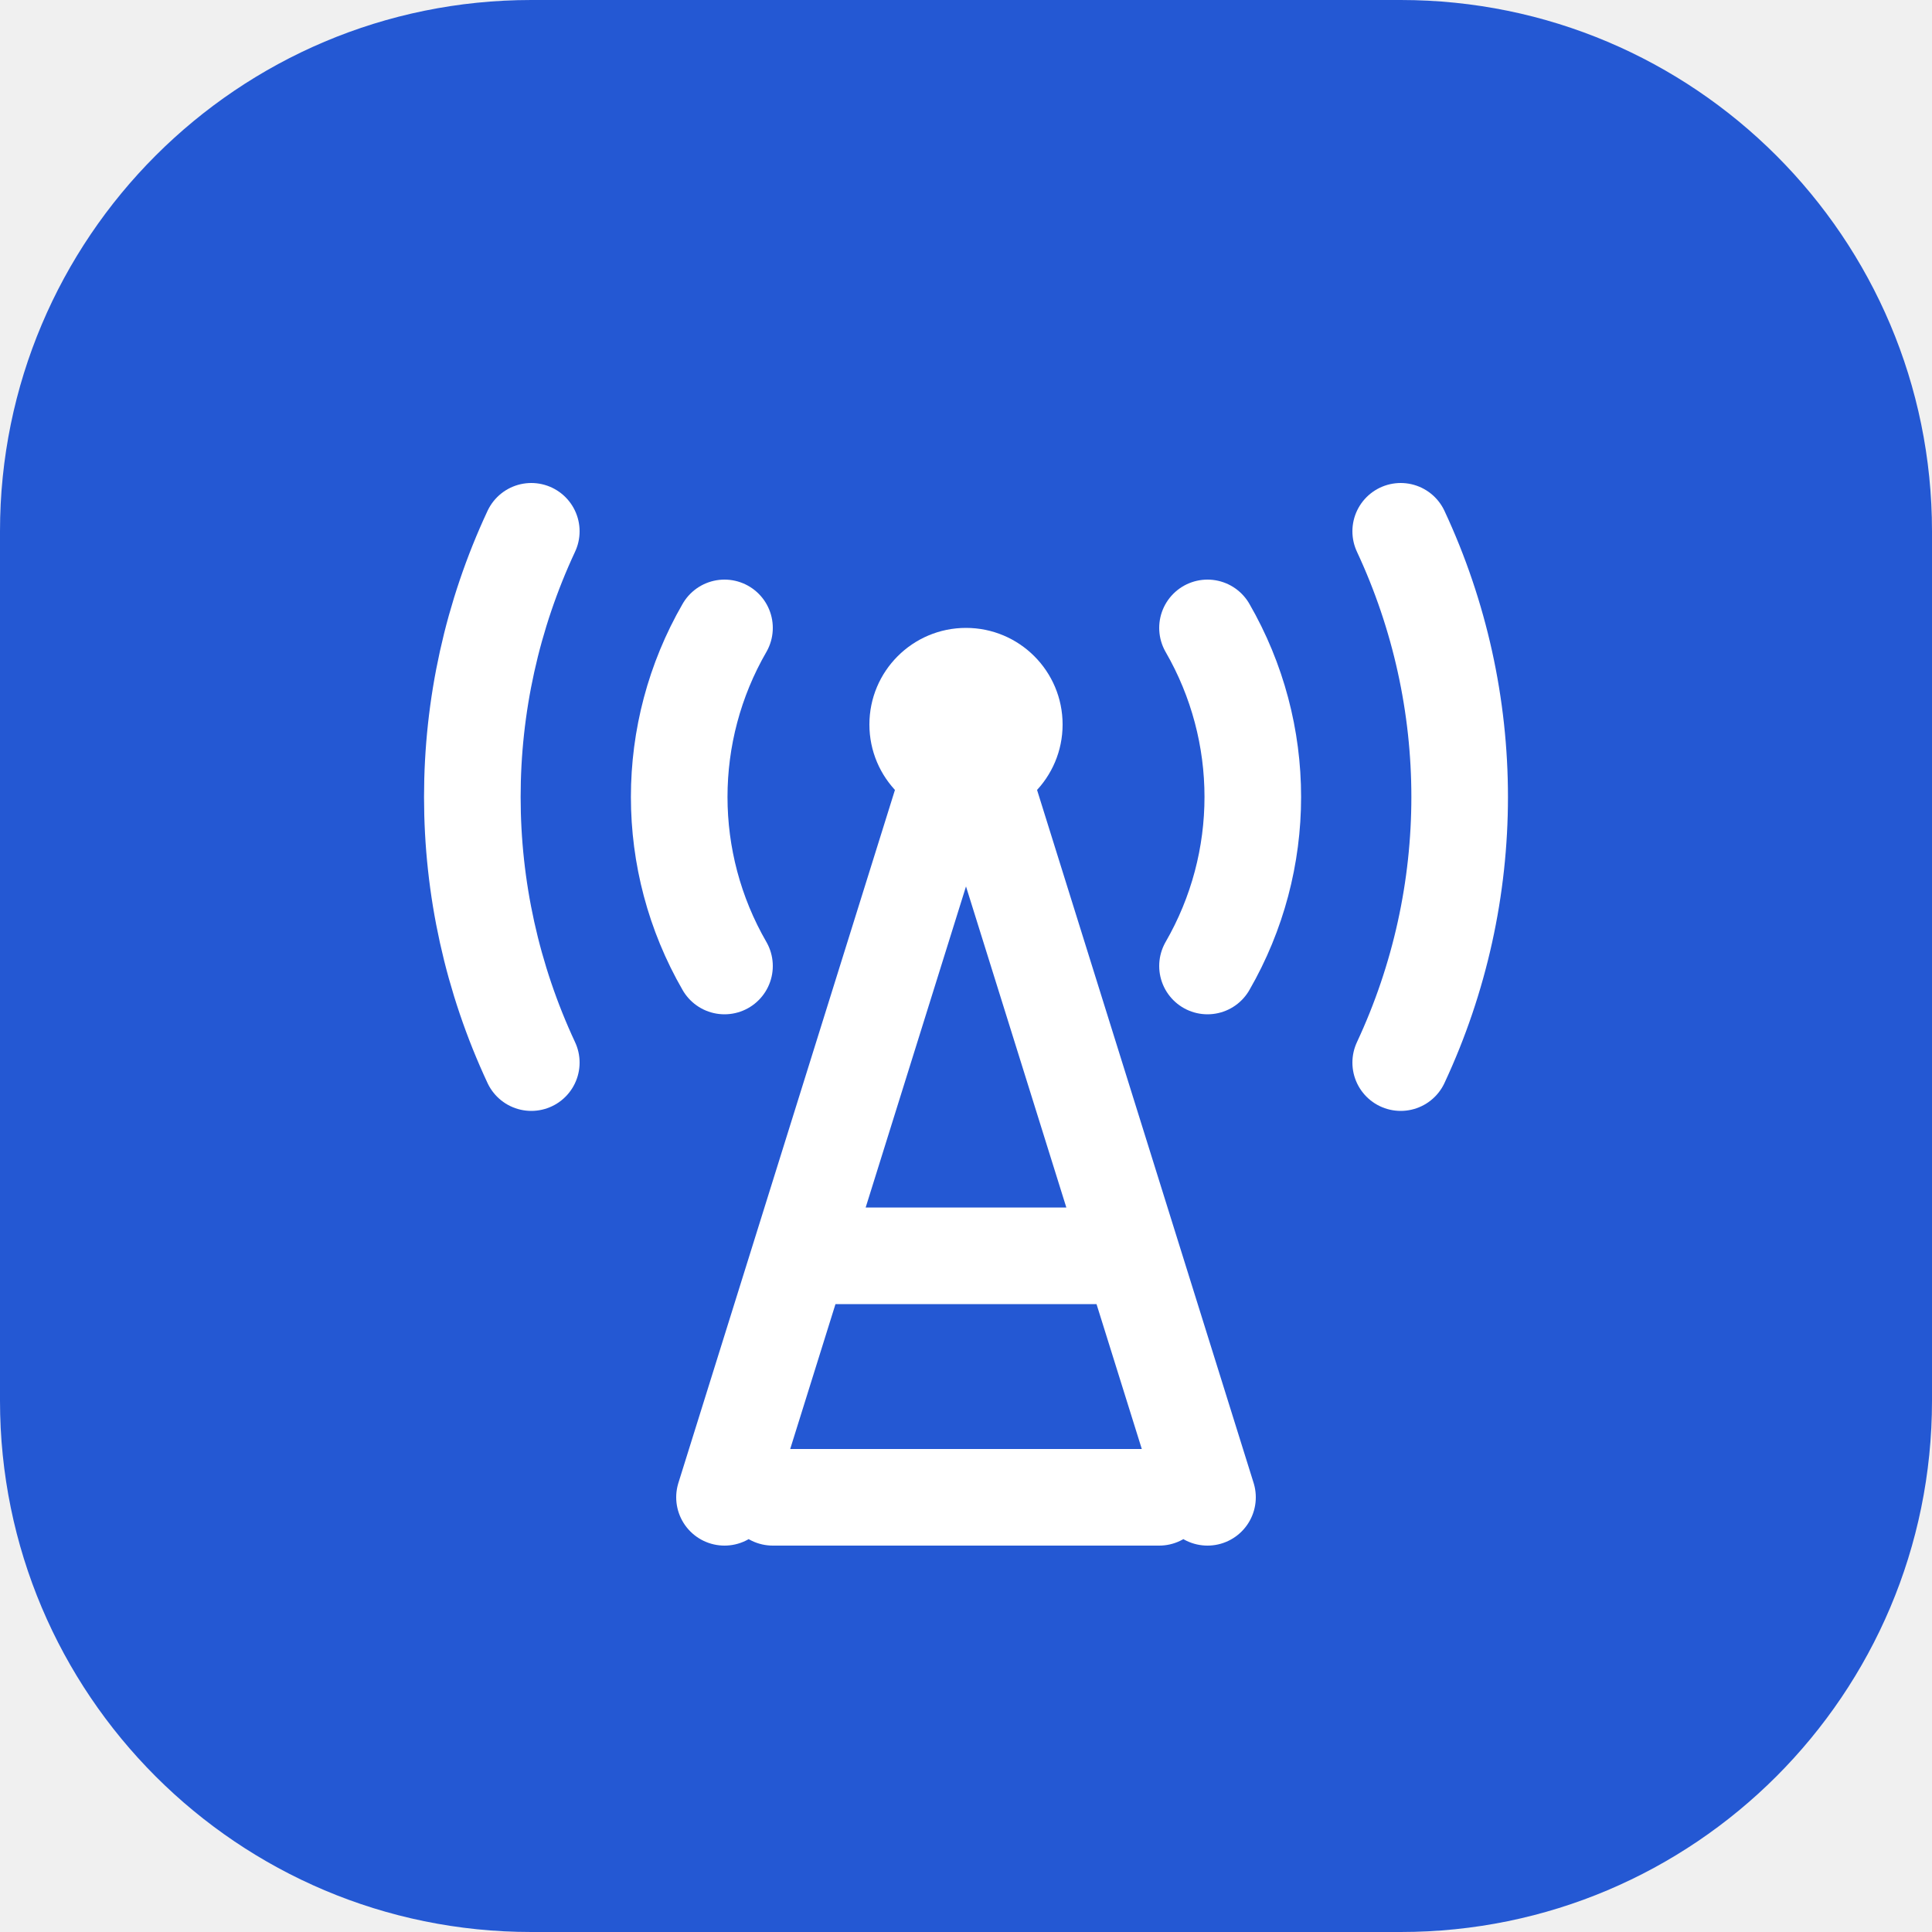
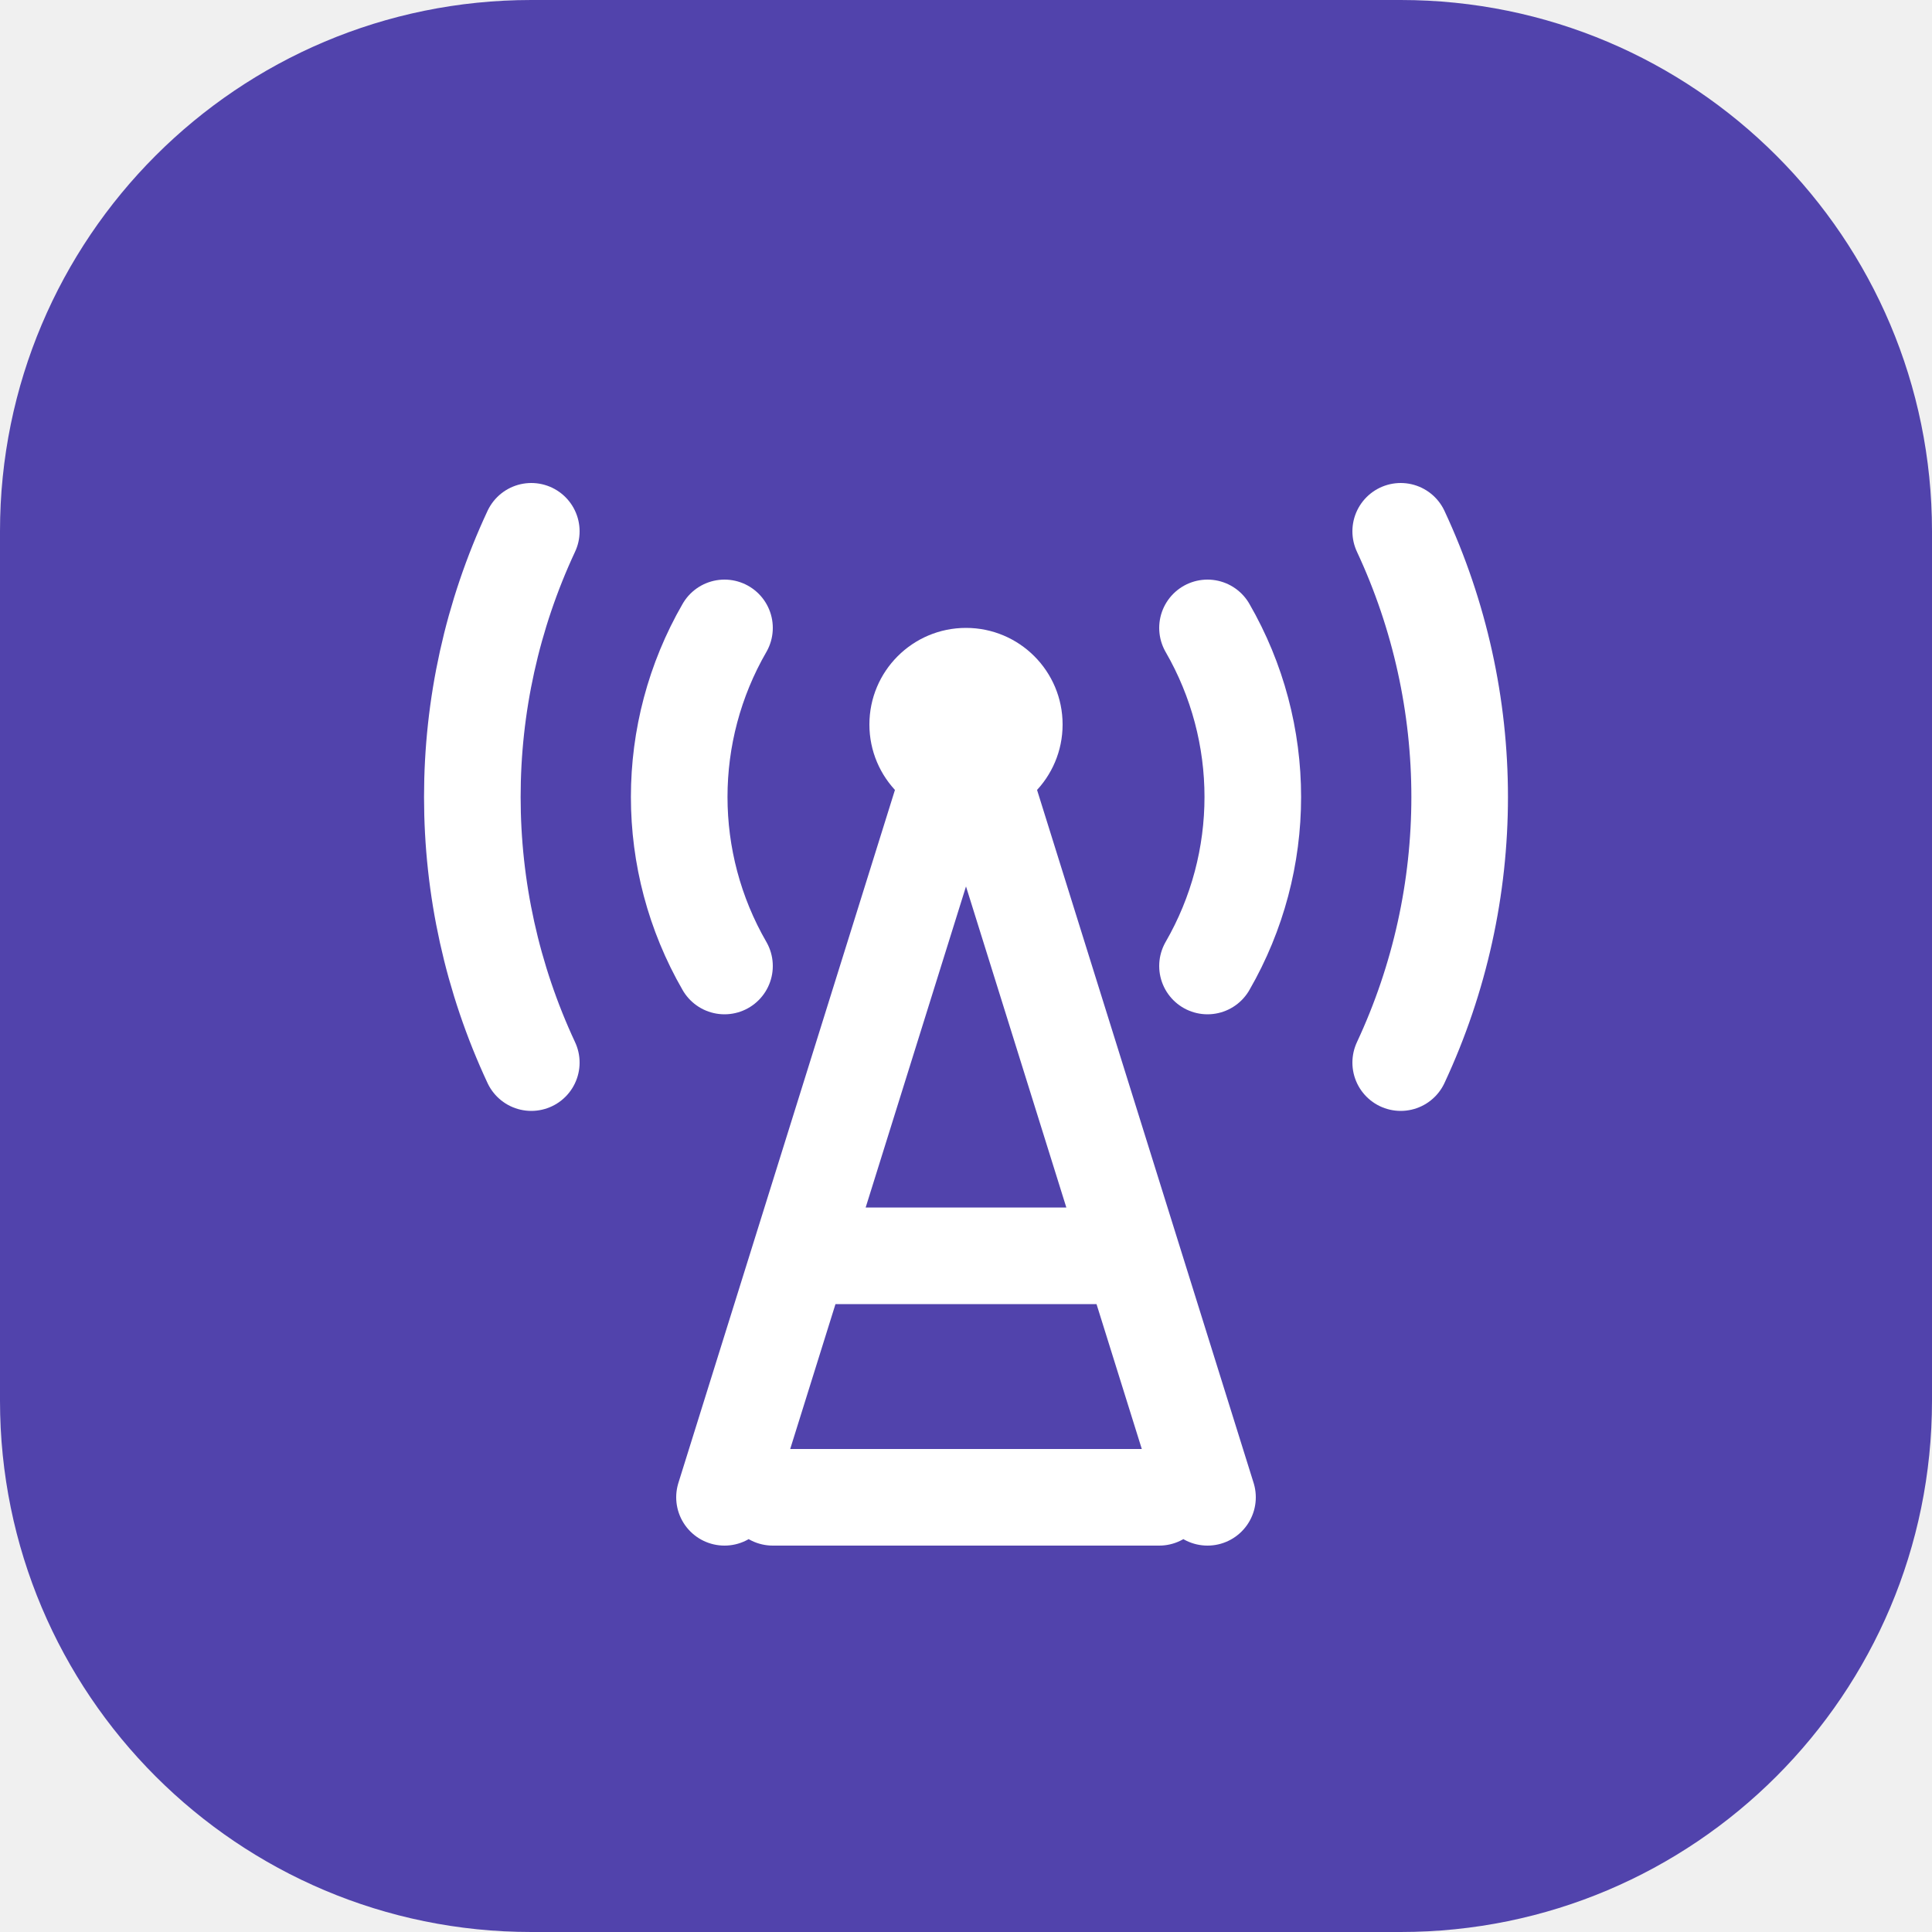
<svg xmlns="http://www.w3.org/2000/svg" viewBox="0 0 40 40">
-   <rect width="40" height="40" rx="11" fill="#2458D3" />
+   <rect width="40" height="40" rx="11" fill="#5143AC" />
  <g fill="none" stroke="#fff" stroke-width="2" stroke-linecap="round" stroke-linejoin="round">
    <path d="M15 31l5-16 5 16M17 26h6M16 31h8M11 11a13 13 0 0 0 0 11M29 11a13 13 0 0 1 0 11M15 13a7 7 0 0 0 0 7M25 13a7 7 0 0 1 0 7" />
  </g>
  <circle cx="20" cy="15" r="2" fill="#fff" />
</svg>
